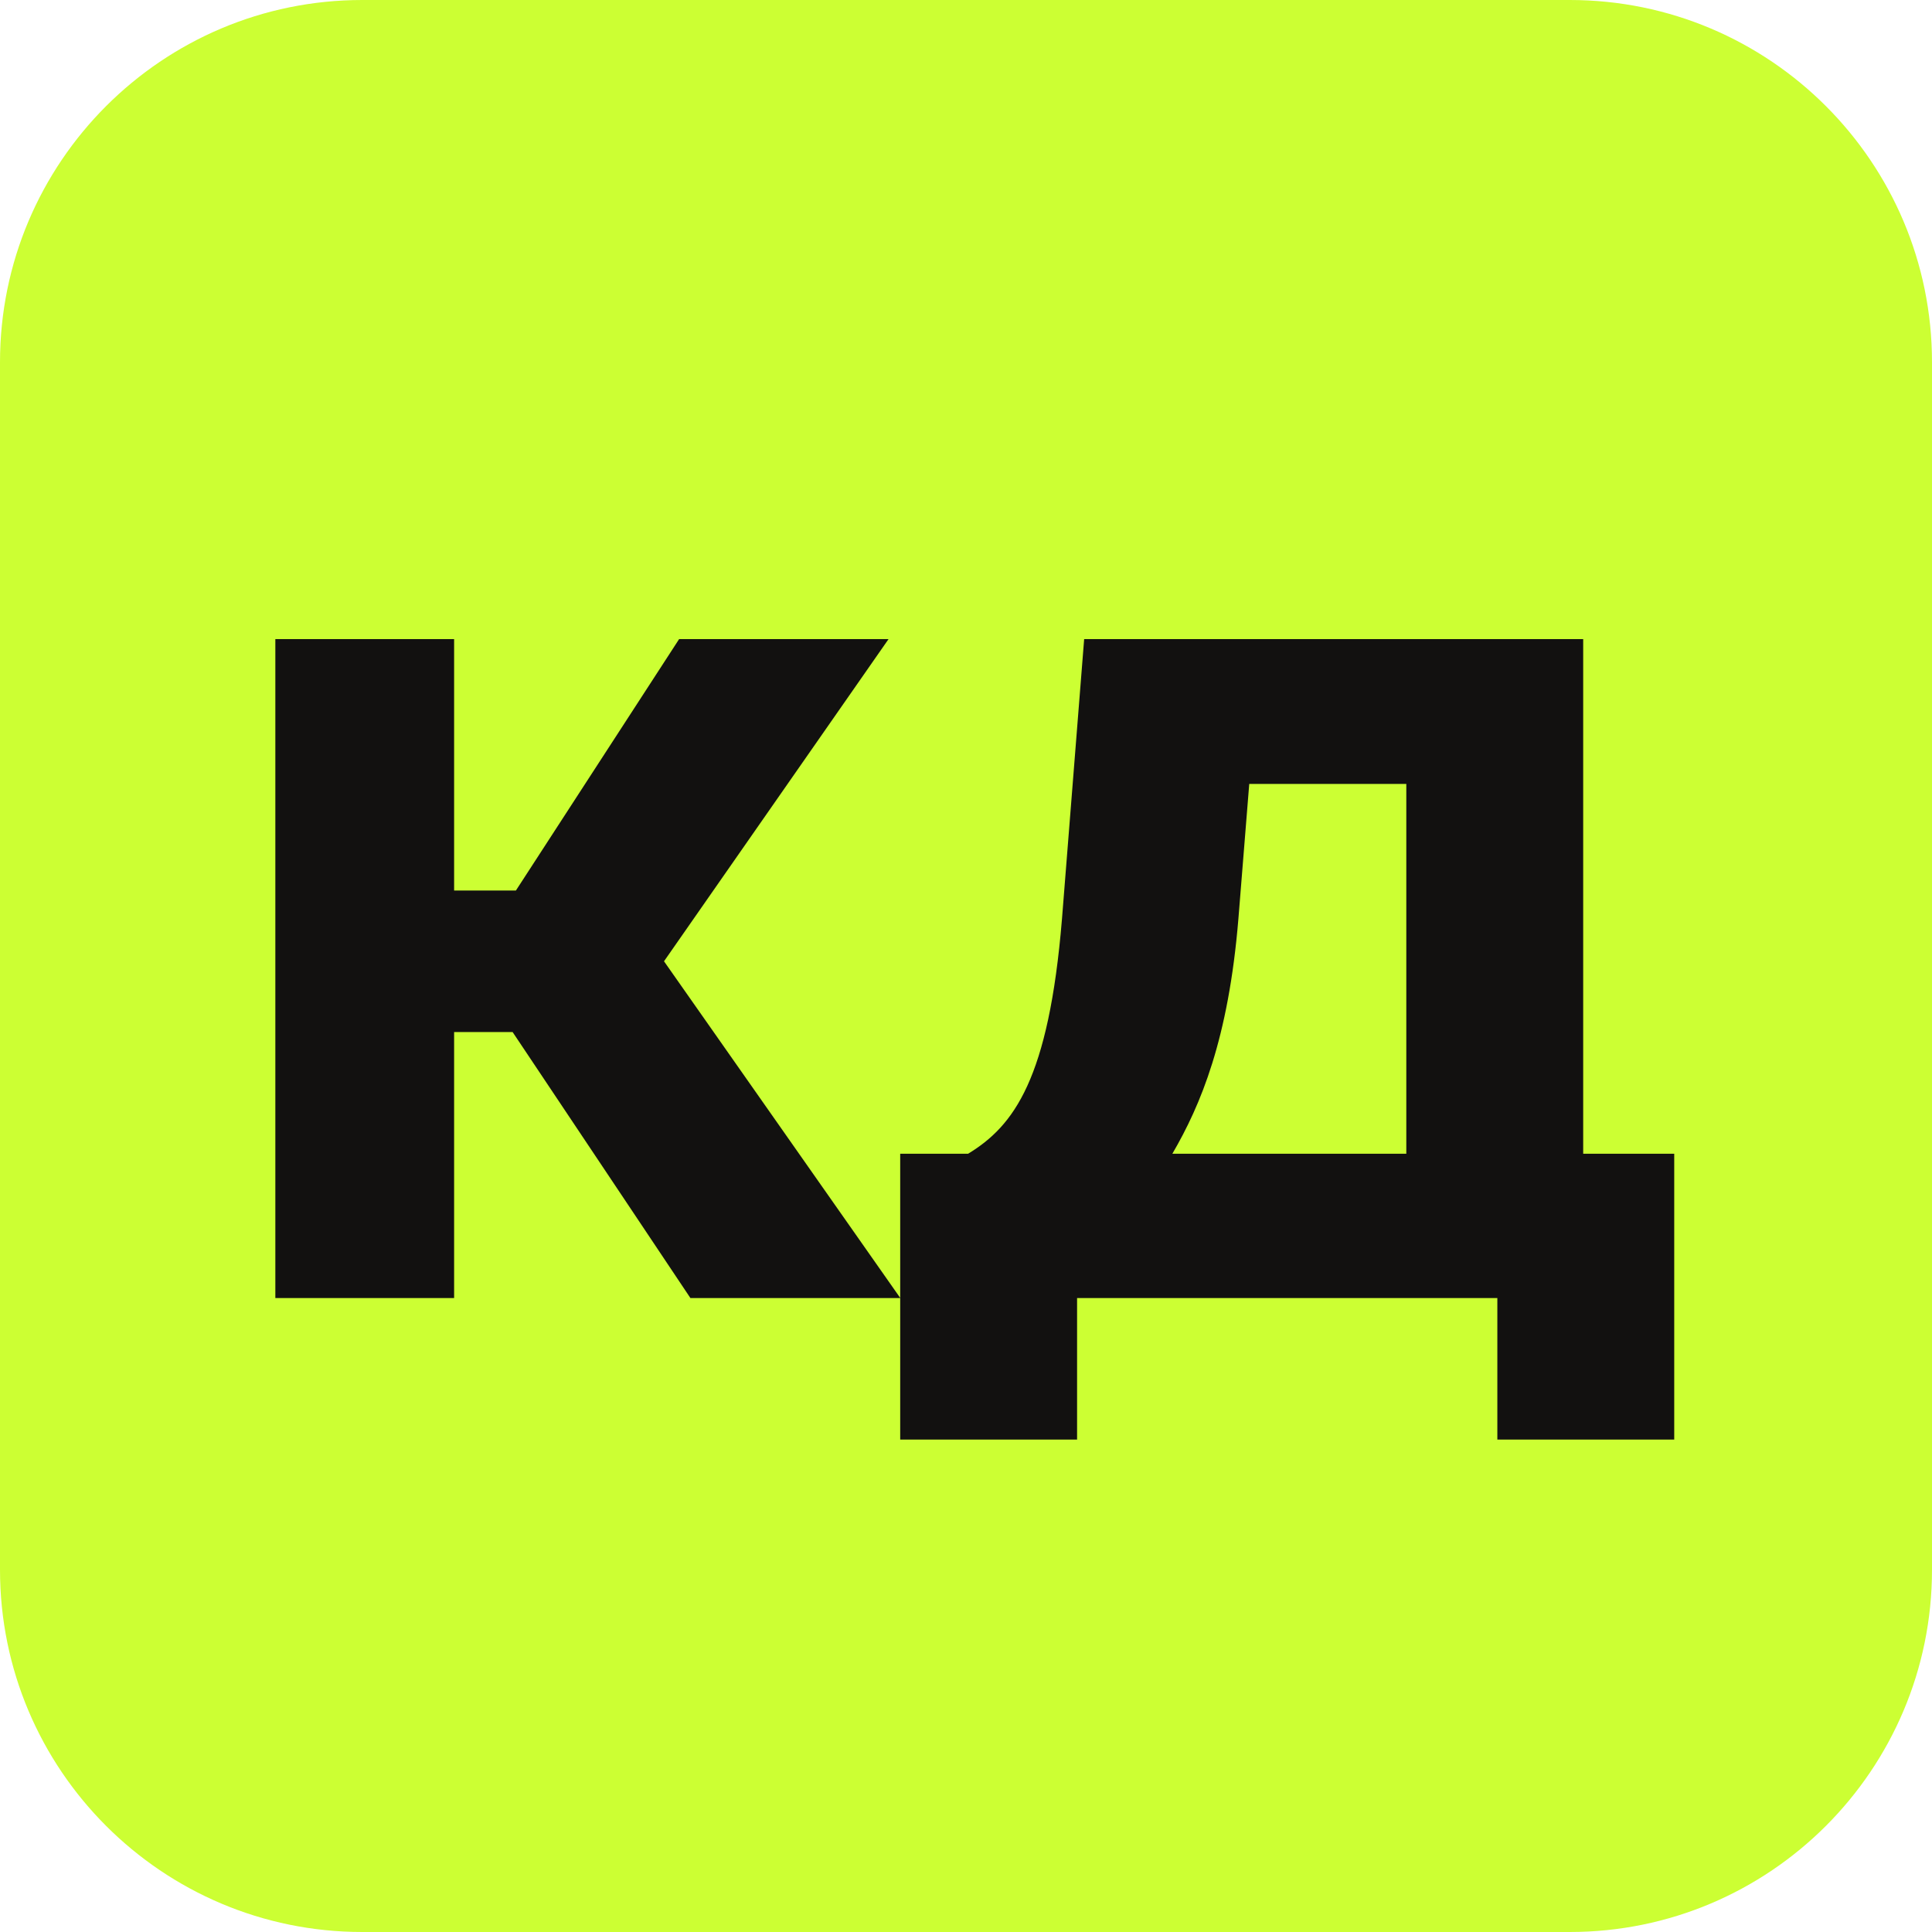
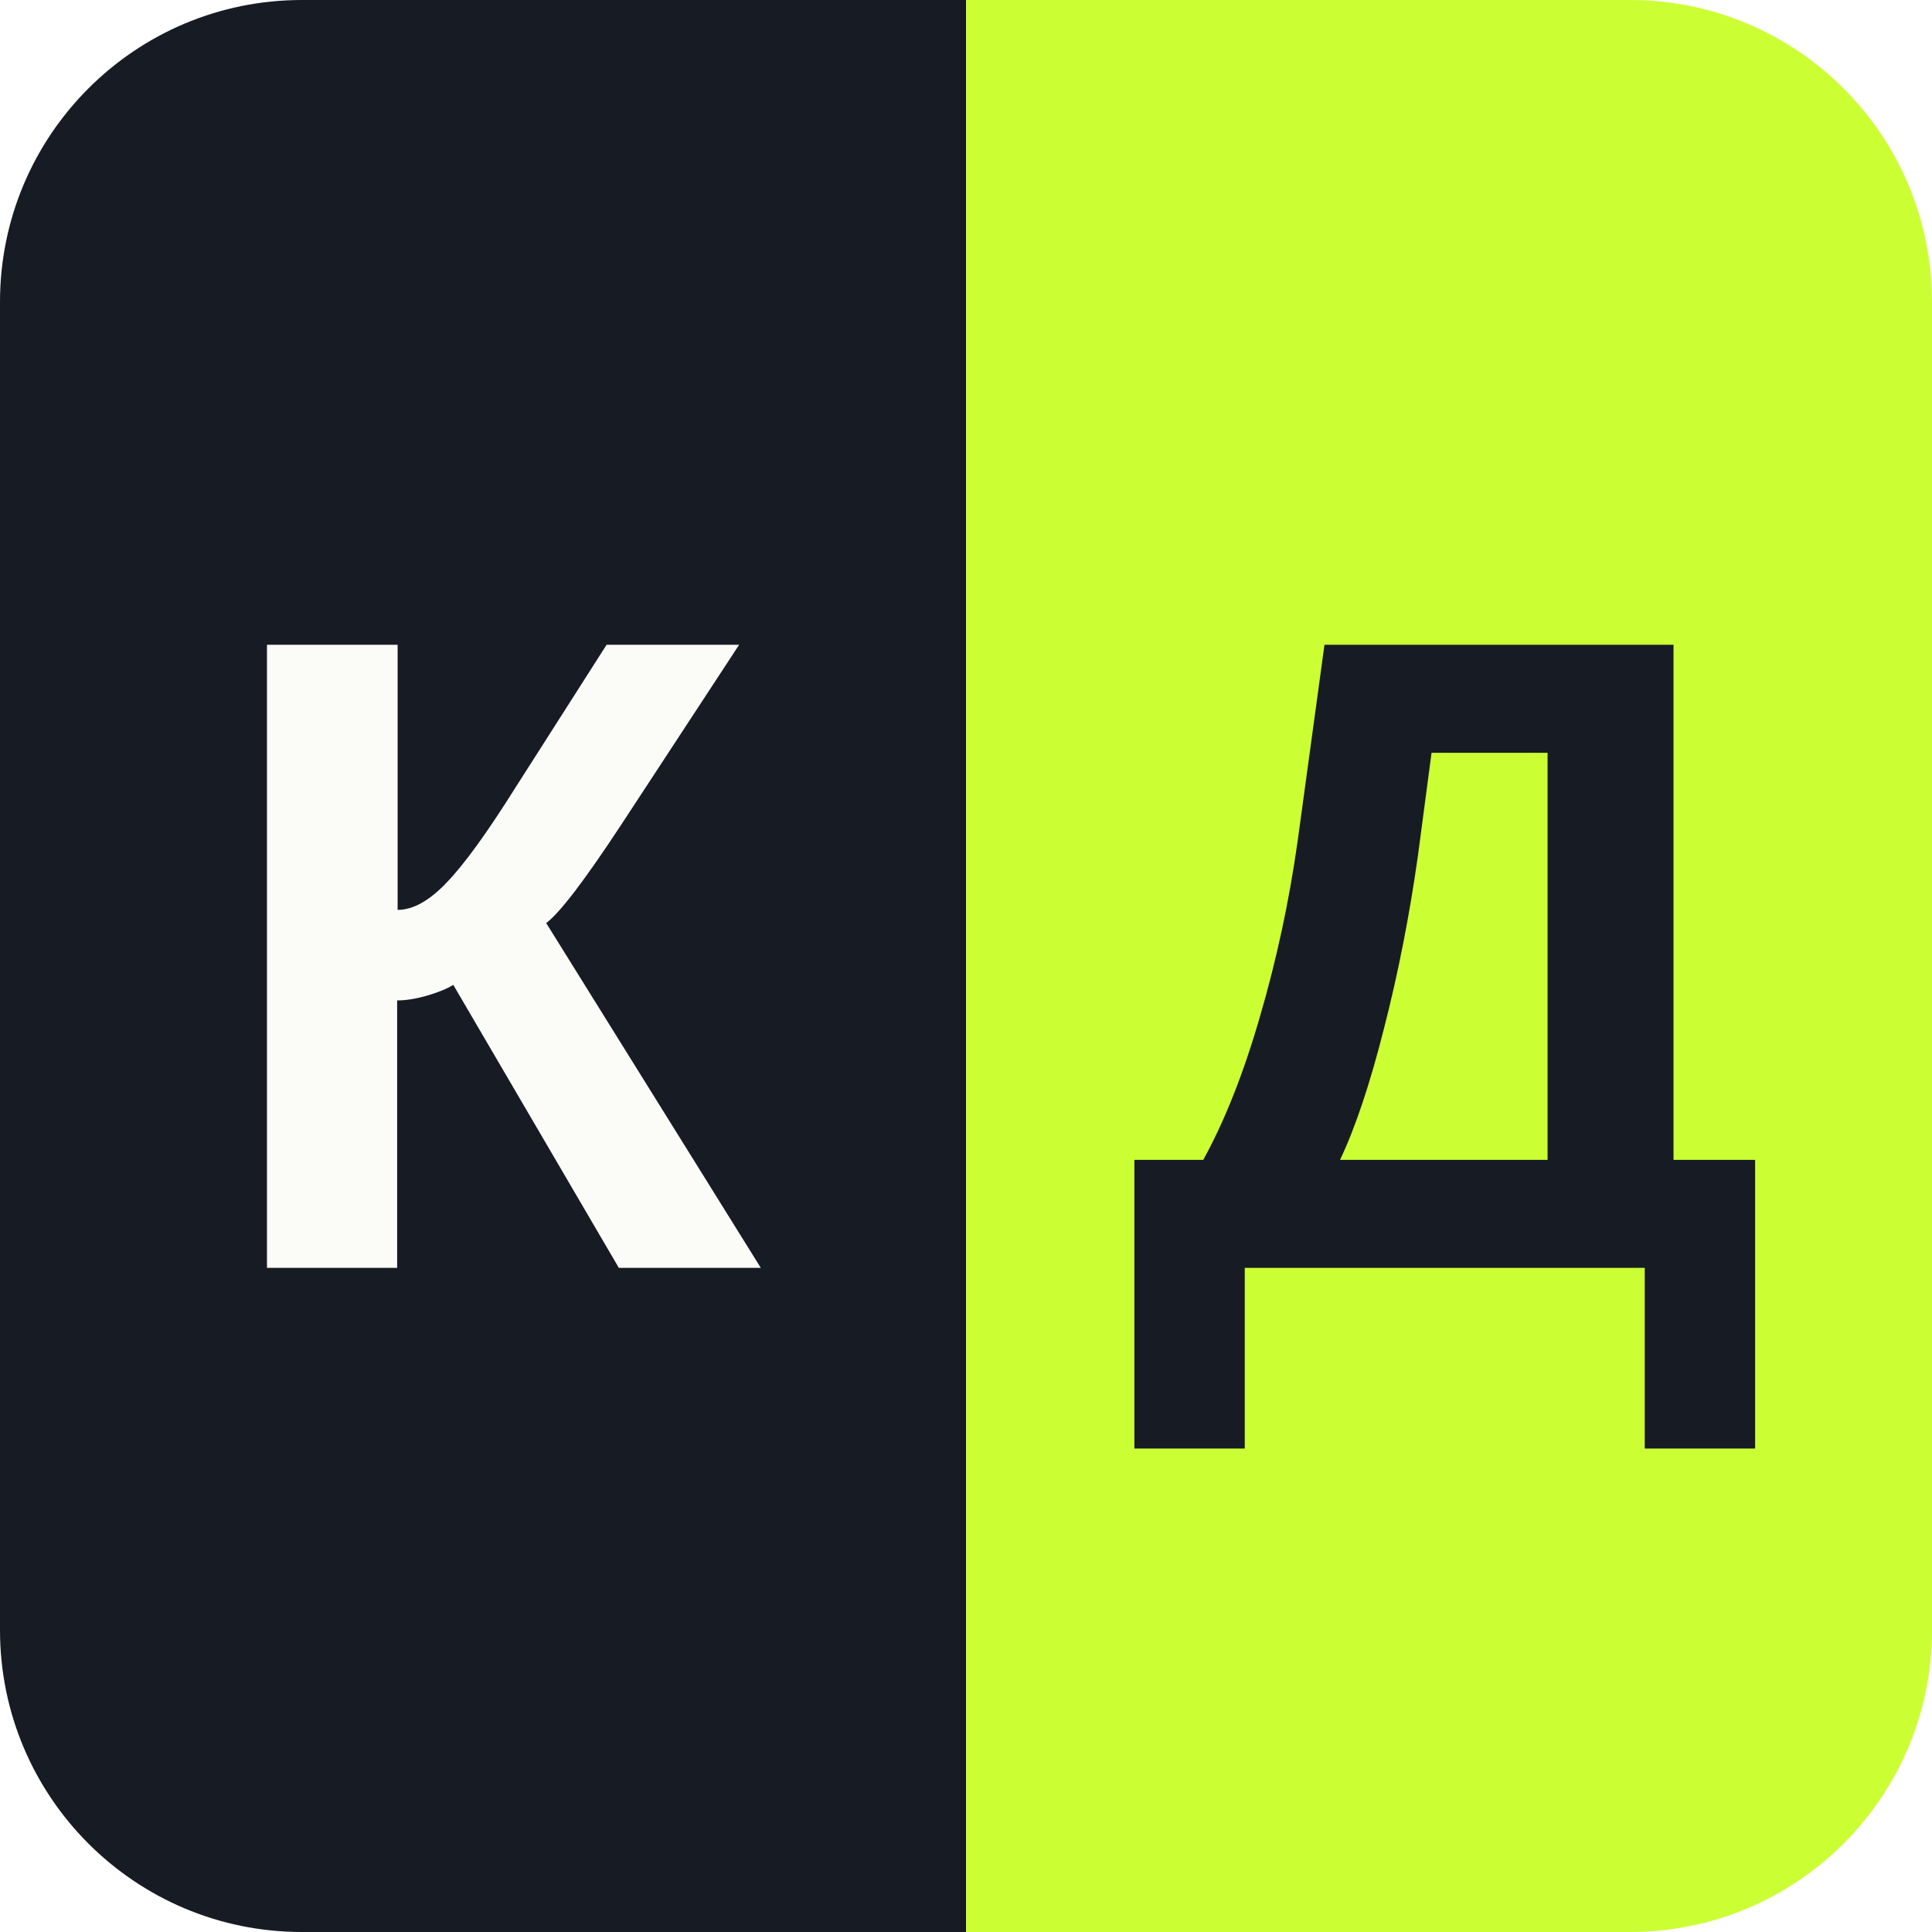
<svg xmlns="http://www.w3.org/2000/svg" viewBox="0 0 64 64">
-   <rect width="64" height="64" rx="12" fill="#CCFF33" />
-   <text x="32" y="43" text-anchor="middle" font-family="Inter,Arial,sans-serif" font-weight="900" font-size="30" letter-spacing="-1.5" fill="#121110">КД</text>
+   <clipPath id="r">
+     <rect width="64" height="64" rx="10" />
+   </clipPath>
+   <g clip-path="url(#r)">
+     <rect width="32" height="64" fill="#171B24" />
+     <rect x="32" width="32" height="64" fill="#CCFF33" />
+   </g>
+   <g font-family="Arial,sans-serif" font-weight="700" font-size="30" text-anchor="middle">
+     <text x="16" y="42" fill="#FBFBF8">К</text>
+     <text x="48" y="42" fill="#171B24">Д</text>
+   </g>
</svg>
